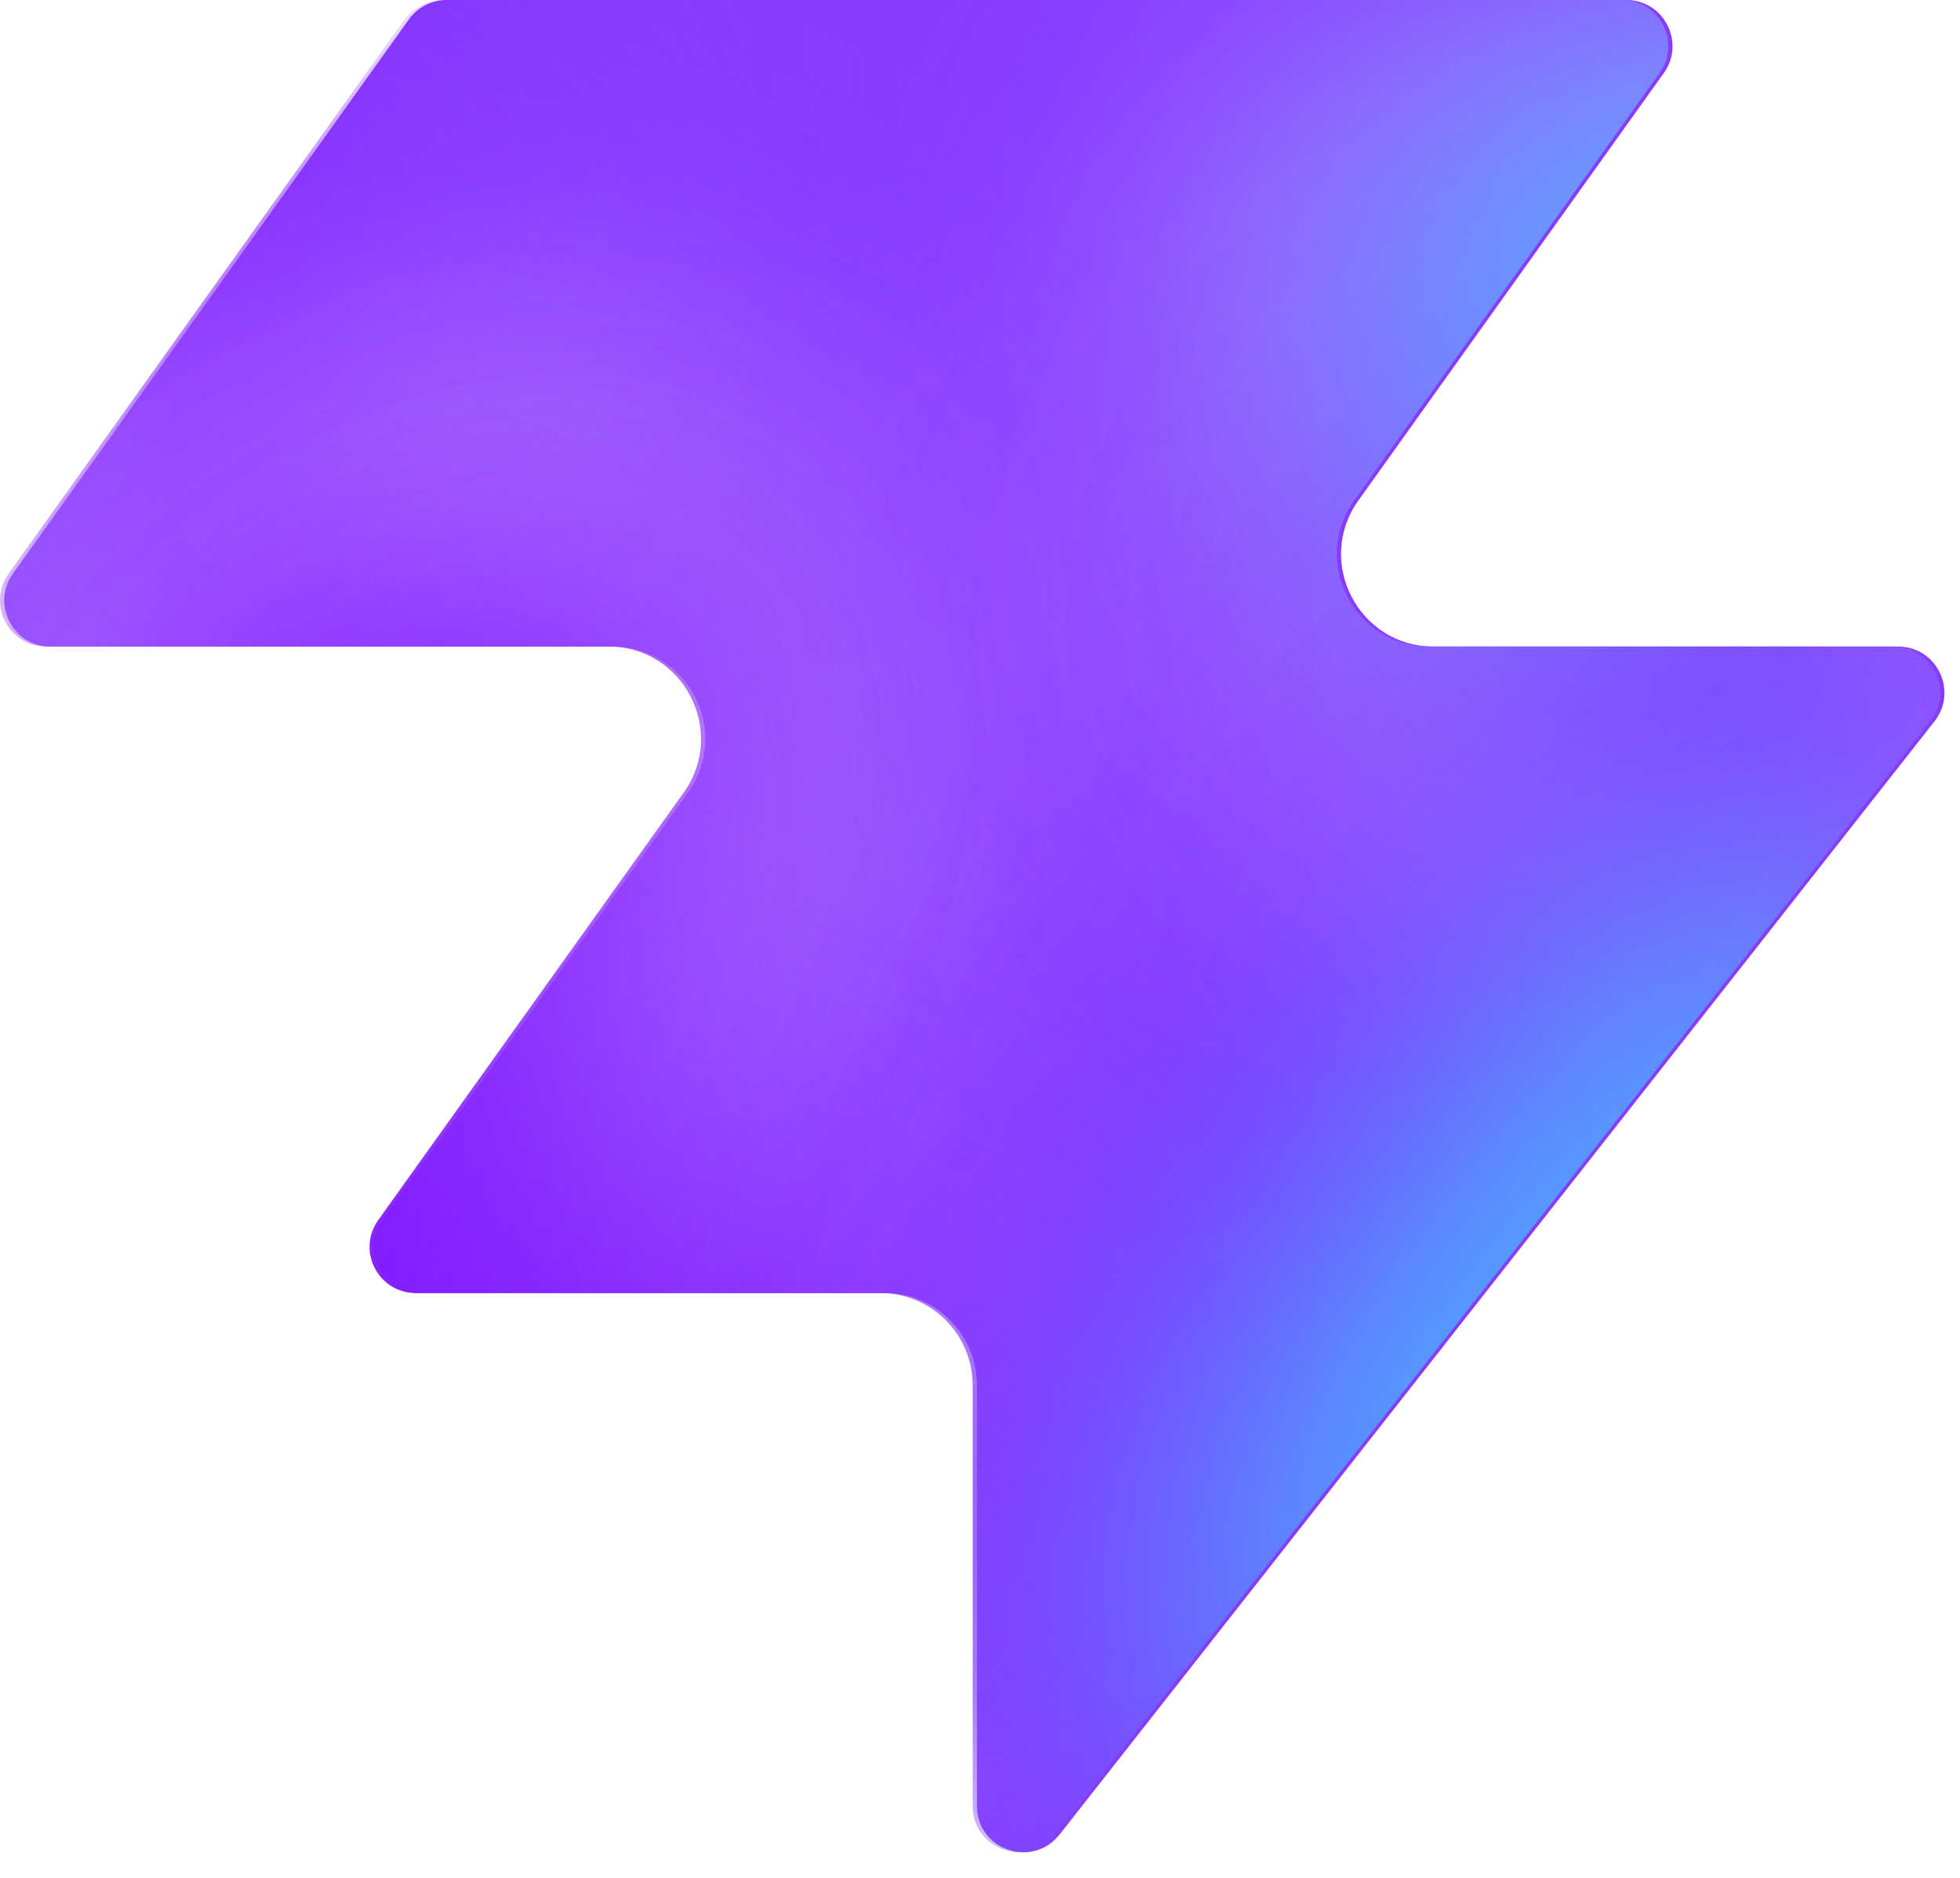
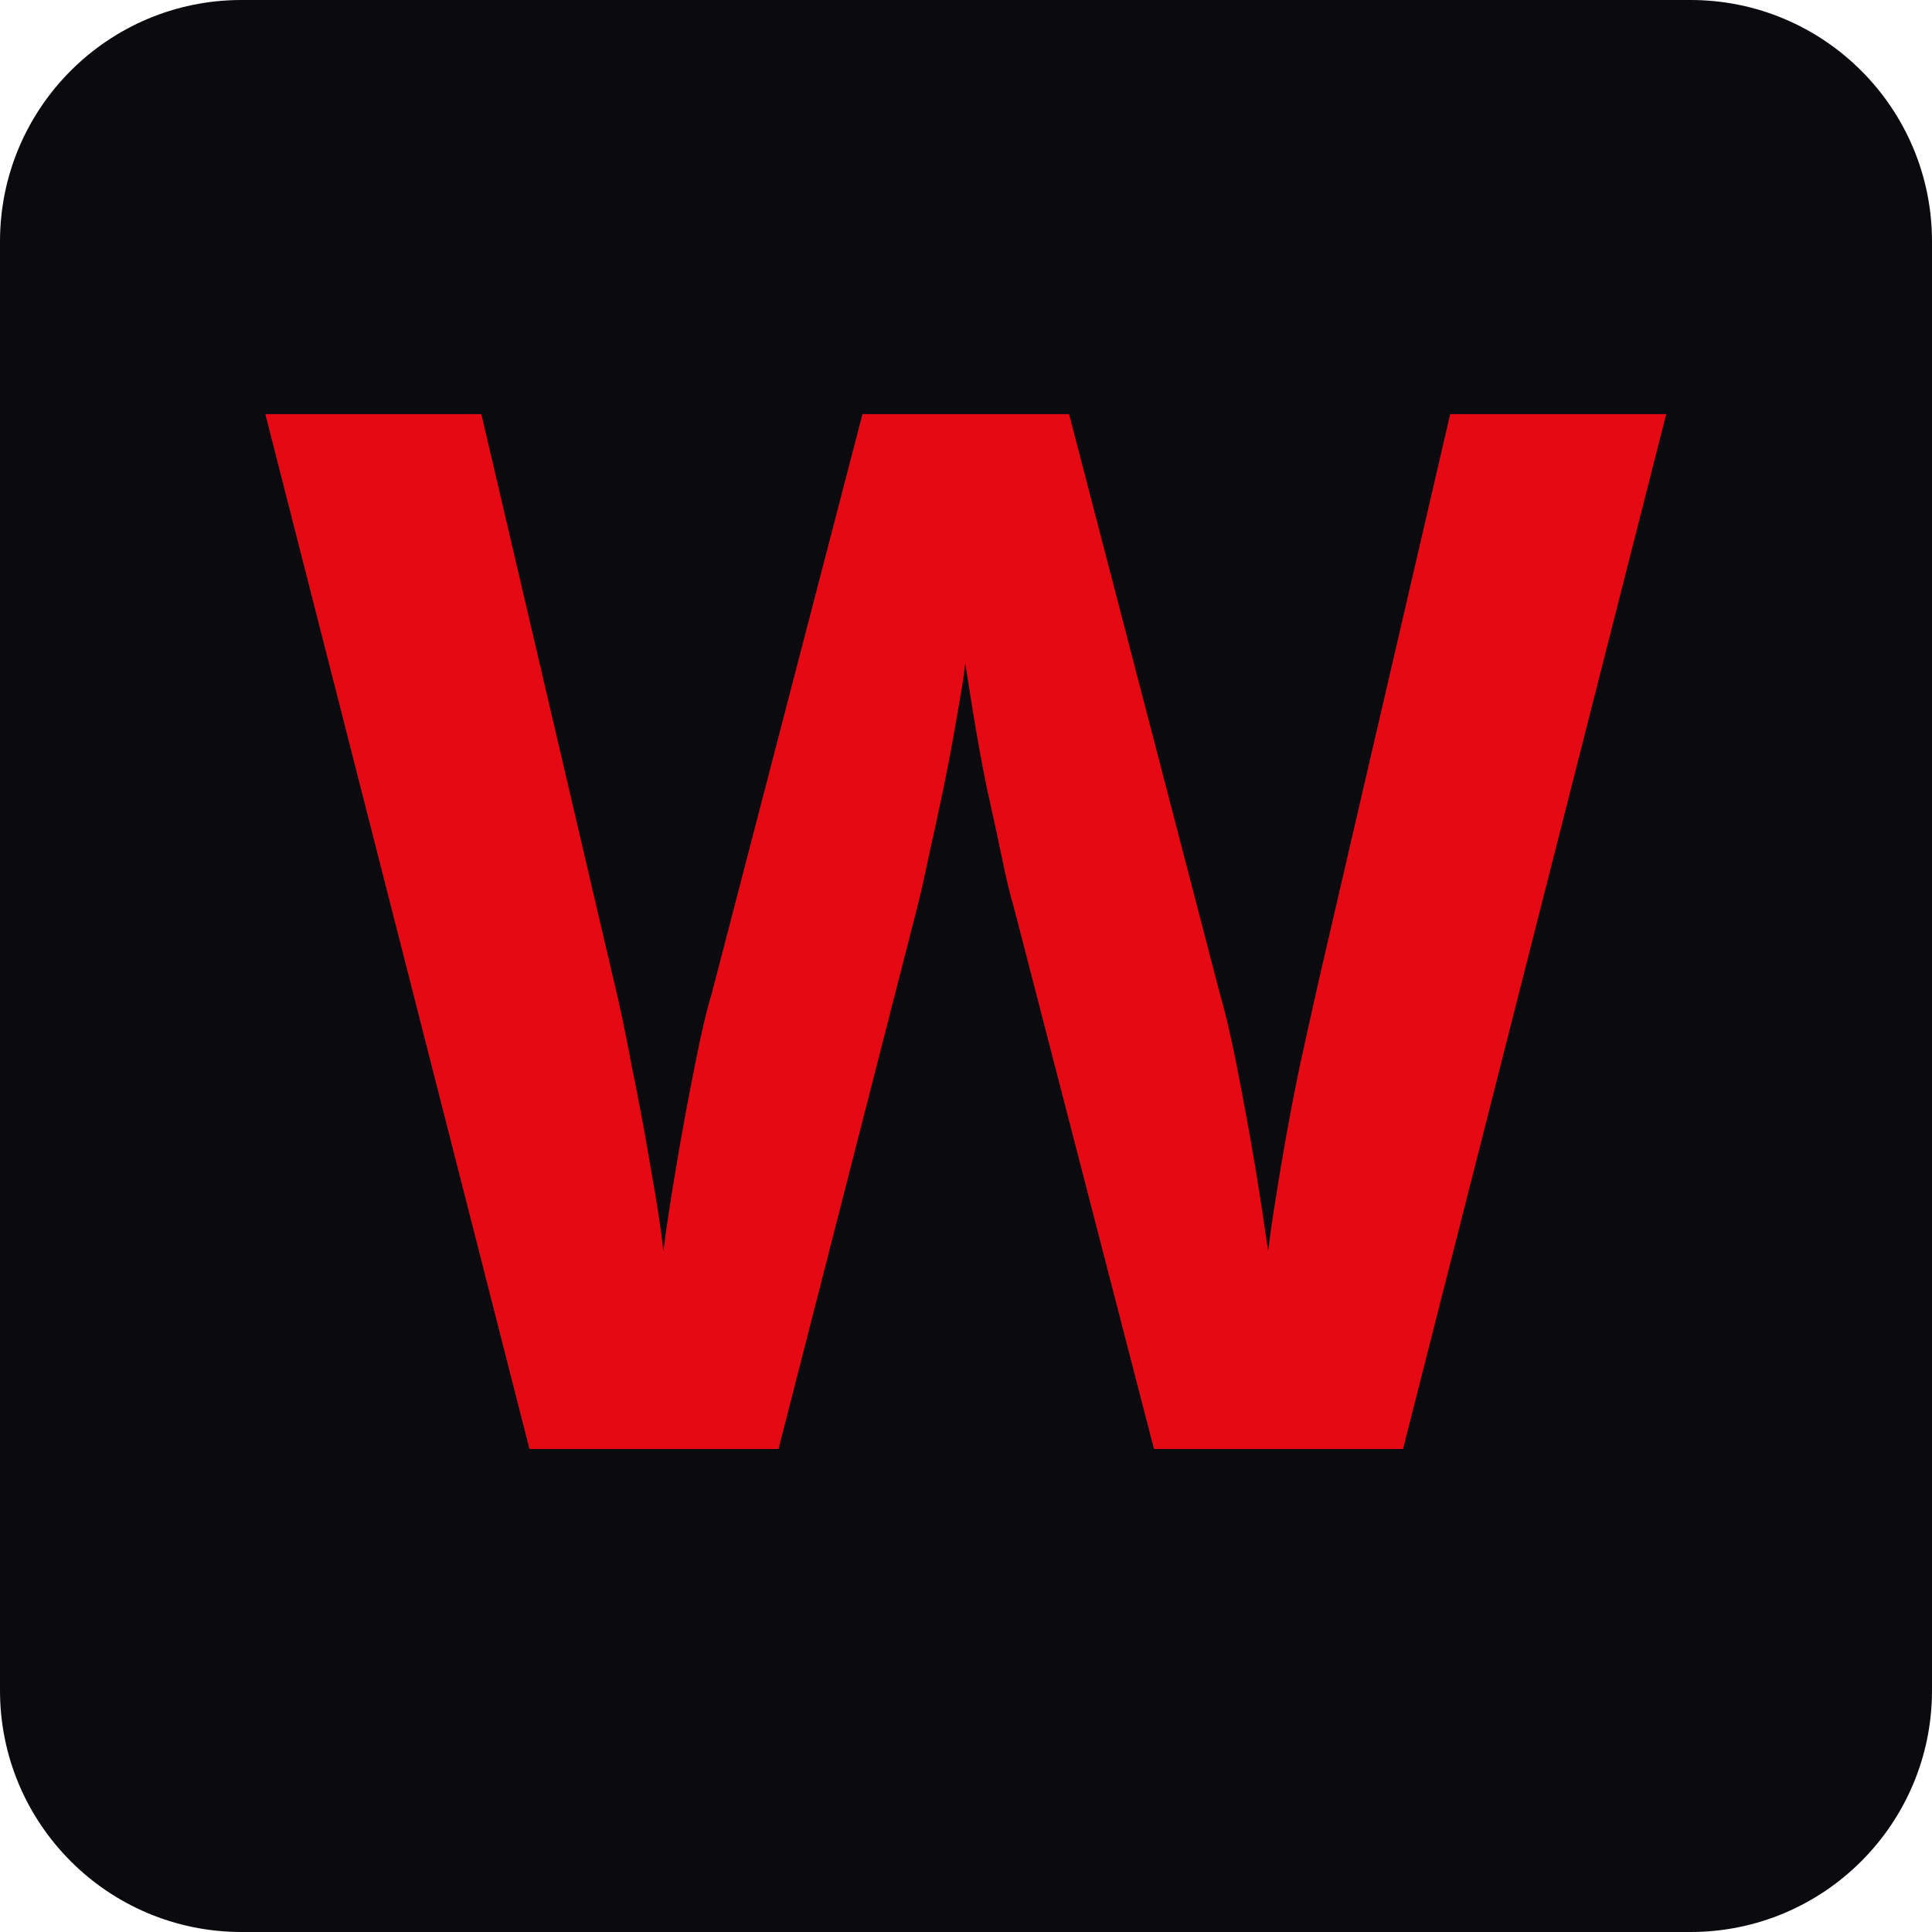
- <svg xmlns="http://www.w3.org/2000/svg" width="48" height="46" fill="none" viewBox="0 0 48 46">
-   <path fill="#863bff" d="M25.946 44.938c-.664.845-2.021.375-2.021-.698V33.937a2.26 2.26 0 0 0-2.262-2.262H10.287c-.92 0-1.456-1.04-.92-1.788l7.48-10.471c1.07-1.497 0-3.578-1.842-3.578H1.237c-.92 0-1.456-1.04-.92-1.788L10.013.474c.214-.297.556-.474.92-.474h28.894c.92 0 1.456 1.04.92 1.788l-7.48 10.471c-1.07 1.498 0 3.579 1.842 3.579h11.377c.943 0 1.473 1.088.89 1.83L25.947 44.94z" style="fill:#863bff;fill:color(display-p3 .525 .23 1);fill-opacity:1" />
-   <mask id="a" width="48" height="46" x="0" y="0" maskUnits="userSpaceOnUse" style="mask-type:alpha">
-     <path fill="#000" d="M25.842 44.938c-.664.844-2.021.375-2.021-.698V33.937a2.26 2.26 0 0 0-2.262-2.262H10.183c-.92 0-1.456-1.04-.92-1.788l7.48-10.471c1.07-1.498 0-3.579-1.842-3.579H1.133c-.92 0-1.456-1.04-.92-1.787L9.91.473c.214-.297.556-.474.92-.474h28.894c.92 0 1.456 1.04.92 1.788l-7.48 10.471c-1.07 1.498 0 3.578 1.842 3.578h11.377c.943 0 1.473 1.088.89 1.832L25.843 44.94z" style="fill:#000;fill-opacity:1" />
-   </mask>
-   <g mask="url(#a)">
-     <g filter="url(#b)">
-       <ellipse cx="5.508" cy="14.704" fill="#ede6ff" rx="5.508" ry="14.704" style="fill:#ede6ff;fill:color(display-p3 .927 .903 1);fill-opacity:1" transform="matrix(.00324 1 1 -.00324 -4.47 31.516)" />
-     </g>
-     <g filter="url(#c)">
-       <ellipse cx="10.399" cy="29.851" fill="#ede6ff" rx="10.399" ry="29.851" style="fill:#ede6ff;fill:color(display-p3 .927 .903 1);fill-opacity:1" transform="matrix(.00324 1 1 -.00324 -39.328 7.883)" />
-     </g>
-     <g filter="url(#d)">
-       <ellipse cx="5.508" cy="30.487" fill="#7e14ff" rx="5.508" ry="30.487" style="fill:#7e14ff;fill:color(display-p3 .492 .077 1);fill-opacity:1" transform="rotate(89.814 -25.913 -14.639)scale(1 -1)" />
-     </g>
-     <g filter="url(#e)">
-       <ellipse cx="5.508" cy="30.599" fill="#7e14ff" rx="5.508" ry="30.599" style="fill:#7e14ff;fill:color(display-p3 .492 .077 1);fill-opacity:1" transform="rotate(89.814 -32.644 -3.334)scale(1 -1)" />
-     </g>
-     <g filter="url(#f)">
-       <ellipse cx="5.508" cy="30.599" fill="#7e14ff" rx="5.508" ry="30.599" style="fill:#7e14ff;fill:color(display-p3 .492 .077 1);fill-opacity:1" transform="matrix(.00324 1 1 -.00324 -34.34 30.47)" />
-     </g>
-     <g filter="url(#g)">
-       <ellipse cx="14.072" cy="22.078" fill="#ede6ff" rx="14.072" ry="22.078" style="fill:#ede6ff;fill:color(display-p3 .927 .903 1);fill-opacity:1" transform="rotate(93.35 24.506 48.493)scale(-1 1)" />
-     </g>
-     <g filter="url(#h)">
-       <ellipse cx="3.47" cy="21.501" fill="#7e14ff" rx="3.47" ry="21.501" style="fill:#7e14ff;fill:color(display-p3 .492 .077 1);fill-opacity:1" transform="rotate(89.009 28.708 47.59)scale(-1 1)" />
-     </g>
-     <g filter="url(#i)">
-       <ellipse cx="3.47" cy="21.501" fill="#7e14ff" rx="3.47" ry="21.501" style="fill:#7e14ff;fill:color(display-p3 .492 .077 1);fill-opacity:1" transform="rotate(89.009 28.708 47.59)scale(-1 1)" />
-     </g>
-     <g filter="url(#j)">
-       <ellipse cx=".387" cy="8.972" fill="#7e14ff" rx="4.407" ry="29.108" style="fill:#7e14ff;fill:color(display-p3 .492 .077 1);fill-opacity:1" transform="rotate(39.51 .387 8.972)" />
-     </g>
-     <g filter="url(#k)">
-       <ellipse cx="47.523" cy="-6.092" fill="#7e14ff" rx="4.407" ry="29.108" style="fill:#7e14ff;fill:color(display-p3 .492 .077 1);fill-opacity:1" transform="rotate(37.892 47.523 -6.092)" />
-     </g>
-     <g filter="url(#l)">
-       <ellipse cx="41.412" cy="6.333" fill="#47bfff" rx="5.971" ry="9.665" style="fill:#47bfff;fill:color(display-p3 .28 .748 1);fill-opacity:1" transform="rotate(37.892 41.412 6.333)" />
-     </g>
-     <g filter="url(#m)">
-       <ellipse cx="-1.879" cy="38.332" fill="#7e14ff" rx="4.407" ry="29.108" style="fill:#7e14ff;fill:color(display-p3 .492 .077 1);fill-opacity:1" transform="rotate(37.892 -1.88 38.332)" />
-     </g>
-     <g filter="url(#n)">
-       <ellipse cx="-1.879" cy="38.332" fill="#7e14ff" rx="4.407" ry="29.108" style="fill:#7e14ff;fill:color(display-p3 .492 .077 1);fill-opacity:1" transform="rotate(37.892 -1.88 38.332)" />
-     </g>
-     <g filter="url(#o)">
-       <ellipse cx="35.651" cy="29.907" fill="#7e14ff" rx="4.407" ry="29.108" style="fill:#7e14ff;fill:color(display-p3 .492 .077 1);fill-opacity:1" transform="rotate(37.892 35.651 29.907)" />
-     </g>
-     <g filter="url(#p)">
-       <ellipse cx="38.418" cy="32.4" fill="#47bfff" rx="5.971" ry="15.297" style="fill:#47bfff;fill:color(display-p3 .28 .748 1);fill-opacity:1" transform="rotate(37.892 38.418 32.4)" />
-     </g>
-   </g>
-   <defs>
-     <filter id="b" width="60.045" height="41.654" x="-19.77" y="16.149" color-interpolation-filters="sRGB" filterUnits="userSpaceOnUse">
-       <feFlood flood-opacity="0" result="BackgroundImageFix" />
-       <feBlend in="SourceGraphic" in2="BackgroundImageFix" result="shape" />
-       <feGaussianBlur result="effect1_foregroundBlur_2002_17158" stdDeviation="7.659" />
-     </filter>
-     <filter id="c" width="90.34" height="51.437" x="-54.613" y="-7.533" color-interpolation-filters="sRGB" filterUnits="userSpaceOnUse">
-       <feFlood flood-opacity="0" result="BackgroundImageFix" />
-       <feBlend in="SourceGraphic" in2="BackgroundImageFix" result="shape" />
-       <feGaussianBlur result="effect1_foregroundBlur_2002_17158" stdDeviation="7.659" />
-     </filter>
-     <filter id="d" width="79.355" height="29.4" x="-49.64" y="2.03" color-interpolation-filters="sRGB" filterUnits="userSpaceOnUse">
-       <feFlood flood-opacity="0" result="BackgroundImageFix" />
-       <feBlend in="SourceGraphic" in2="BackgroundImageFix" result="shape" />
-       <feGaussianBlur result="effect1_foregroundBlur_2002_17158" stdDeviation="4.596" />
-     </filter>
-     <filter id="e" width="79.579" height="29.4" x="-45.045" y="20.029" color-interpolation-filters="sRGB" filterUnits="userSpaceOnUse">
-       <feFlood flood-opacity="0" result="BackgroundImageFix" />
-       <feBlend in="SourceGraphic" in2="BackgroundImageFix" result="shape" />
-       <feGaussianBlur result="effect1_foregroundBlur_2002_17158" stdDeviation="4.596" />
-     </filter>
-     <filter id="f" width="79.579" height="29.4" x="-43.513" y="21.178" color-interpolation-filters="sRGB" filterUnits="userSpaceOnUse">
-       <feFlood flood-opacity="0" result="BackgroundImageFix" />
-       <feBlend in="SourceGraphic" in2="BackgroundImageFix" result="shape" />
-       <feGaussianBlur result="effect1_foregroundBlur_2002_17158" stdDeviation="4.596" />
-     </filter>
-     <filter id="g" width="74.749" height="58.852" x="15.756" y="-17.901" color-interpolation-filters="sRGB" filterUnits="userSpaceOnUse">
-       <feFlood flood-opacity="0" result="BackgroundImageFix" />
-       <feBlend in="SourceGraphic" in2="BackgroundImageFix" result="shape" />
-       <feGaussianBlur result="effect1_foregroundBlur_2002_17158" stdDeviation="7.659" />
-     </filter>
-     <filter id="h" width="61.377" height="25.362" x="23.548" y="2.284" color-interpolation-filters="sRGB" filterUnits="userSpaceOnUse">
-       <feFlood flood-opacity="0" result="BackgroundImageFix" />
-       <feBlend in="SourceGraphic" in2="BackgroundImageFix" result="shape" />
-       <feGaussianBlur result="effect1_foregroundBlur_2002_17158" stdDeviation="4.596" />
-     </filter>
-     <filter id="i" width="61.377" height="25.362" x="23.548" y="2.284" color-interpolation-filters="sRGB" filterUnits="userSpaceOnUse">
-       <feFlood flood-opacity="0" result="BackgroundImageFix" />
-       <feBlend in="SourceGraphic" in2="BackgroundImageFix" result="shape" />
-       <feGaussianBlur result="effect1_foregroundBlur_2002_17158" stdDeviation="4.596" />
-     </filter>
-     <filter id="j" width="56.045" height="63.649" x="-27.636" y="-22.853" color-interpolation-filters="sRGB" filterUnits="userSpaceOnUse">
-       <feFlood flood-opacity="0" result="BackgroundImageFix" />
-       <feBlend in="SourceGraphic" in2="BackgroundImageFix" result="shape" />
-       <feGaussianBlur result="effect1_foregroundBlur_2002_17158" stdDeviation="4.596" />
-     </filter>
-     <filter id="k" width="54.814" height="64.646" x="20.116" y="-38.415" color-interpolation-filters="sRGB" filterUnits="userSpaceOnUse">
-       <feFlood flood-opacity="0" result="BackgroundImageFix" />
-       <feBlend in="SourceGraphic" in2="BackgroundImageFix" result="shape" />
-       <feGaussianBlur result="effect1_foregroundBlur_2002_17158" stdDeviation="4.596" />
-     </filter>
-     <filter id="l" width="33.541" height="35.313" x="24.641" y="-11.323" color-interpolation-filters="sRGB" filterUnits="userSpaceOnUse">
-       <feFlood flood-opacity="0" result="BackgroundImageFix" />
-       <feBlend in="SourceGraphic" in2="BackgroundImageFix" result="shape" />
-       <feGaussianBlur result="effect1_foregroundBlur_2002_17158" stdDeviation="4.596" />
-     </filter>
-     <filter id="m" width="54.814" height="64.646" x="-29.286" y="6.009" color-interpolation-filters="sRGB" filterUnits="userSpaceOnUse">
-       <feFlood flood-opacity="0" result="BackgroundImageFix" />
-       <feBlend in="SourceGraphic" in2="BackgroundImageFix" result="shape" />
-       <feGaussianBlur result="effect1_foregroundBlur_2002_17158" stdDeviation="4.596" />
-     </filter>
-     <filter id="n" width="54.814" height="64.646" x="-29.286" y="6.009" color-interpolation-filters="sRGB" filterUnits="userSpaceOnUse">
-       <feFlood flood-opacity="0" result="BackgroundImageFix" />
-       <feBlend in="SourceGraphic" in2="BackgroundImageFix" result="shape" />
-       <feGaussianBlur result="effect1_foregroundBlur_2002_17158" stdDeviation="4.596" />
-     </filter>
-     <filter id="o" width="54.814" height="64.646" x="8.244" y="-2.416" color-interpolation-filters="sRGB" filterUnits="userSpaceOnUse">
-       <feFlood flood-opacity="0" result="BackgroundImageFix" />
-       <feBlend in="SourceGraphic" in2="BackgroundImageFix" result="shape" />
-       <feGaussianBlur result="effect1_foregroundBlur_2002_17158" stdDeviation="4.596" />
-     </filter>
-     <filter id="p" width="39.409" height="43.623" x="18.713" y="10.588" color-interpolation-filters="sRGB" filterUnits="userSpaceOnUse">
-       <feFlood flood-opacity="0" result="BackgroundImageFix" />
-       <feBlend in="SourceGraphic" in2="BackgroundImageFix" result="shape" />
-       <feGaussianBlur result="effect1_foregroundBlur_2002_17158" stdDeviation="4.596" />
-     </filter>
-   </defs>
+ <svg xmlns="http://www.w3.org/2000/svg" viewBox="0 0 32 32">
+   <rect width="32" height="32" rx="4" fill="#0a0a0f" />
+   <text x="16" y="24" font-family="system-ui, sans-serif" font-size="24" font-weight="900" fill="#e50914" text-anchor="middle">W</text>
</svg>
